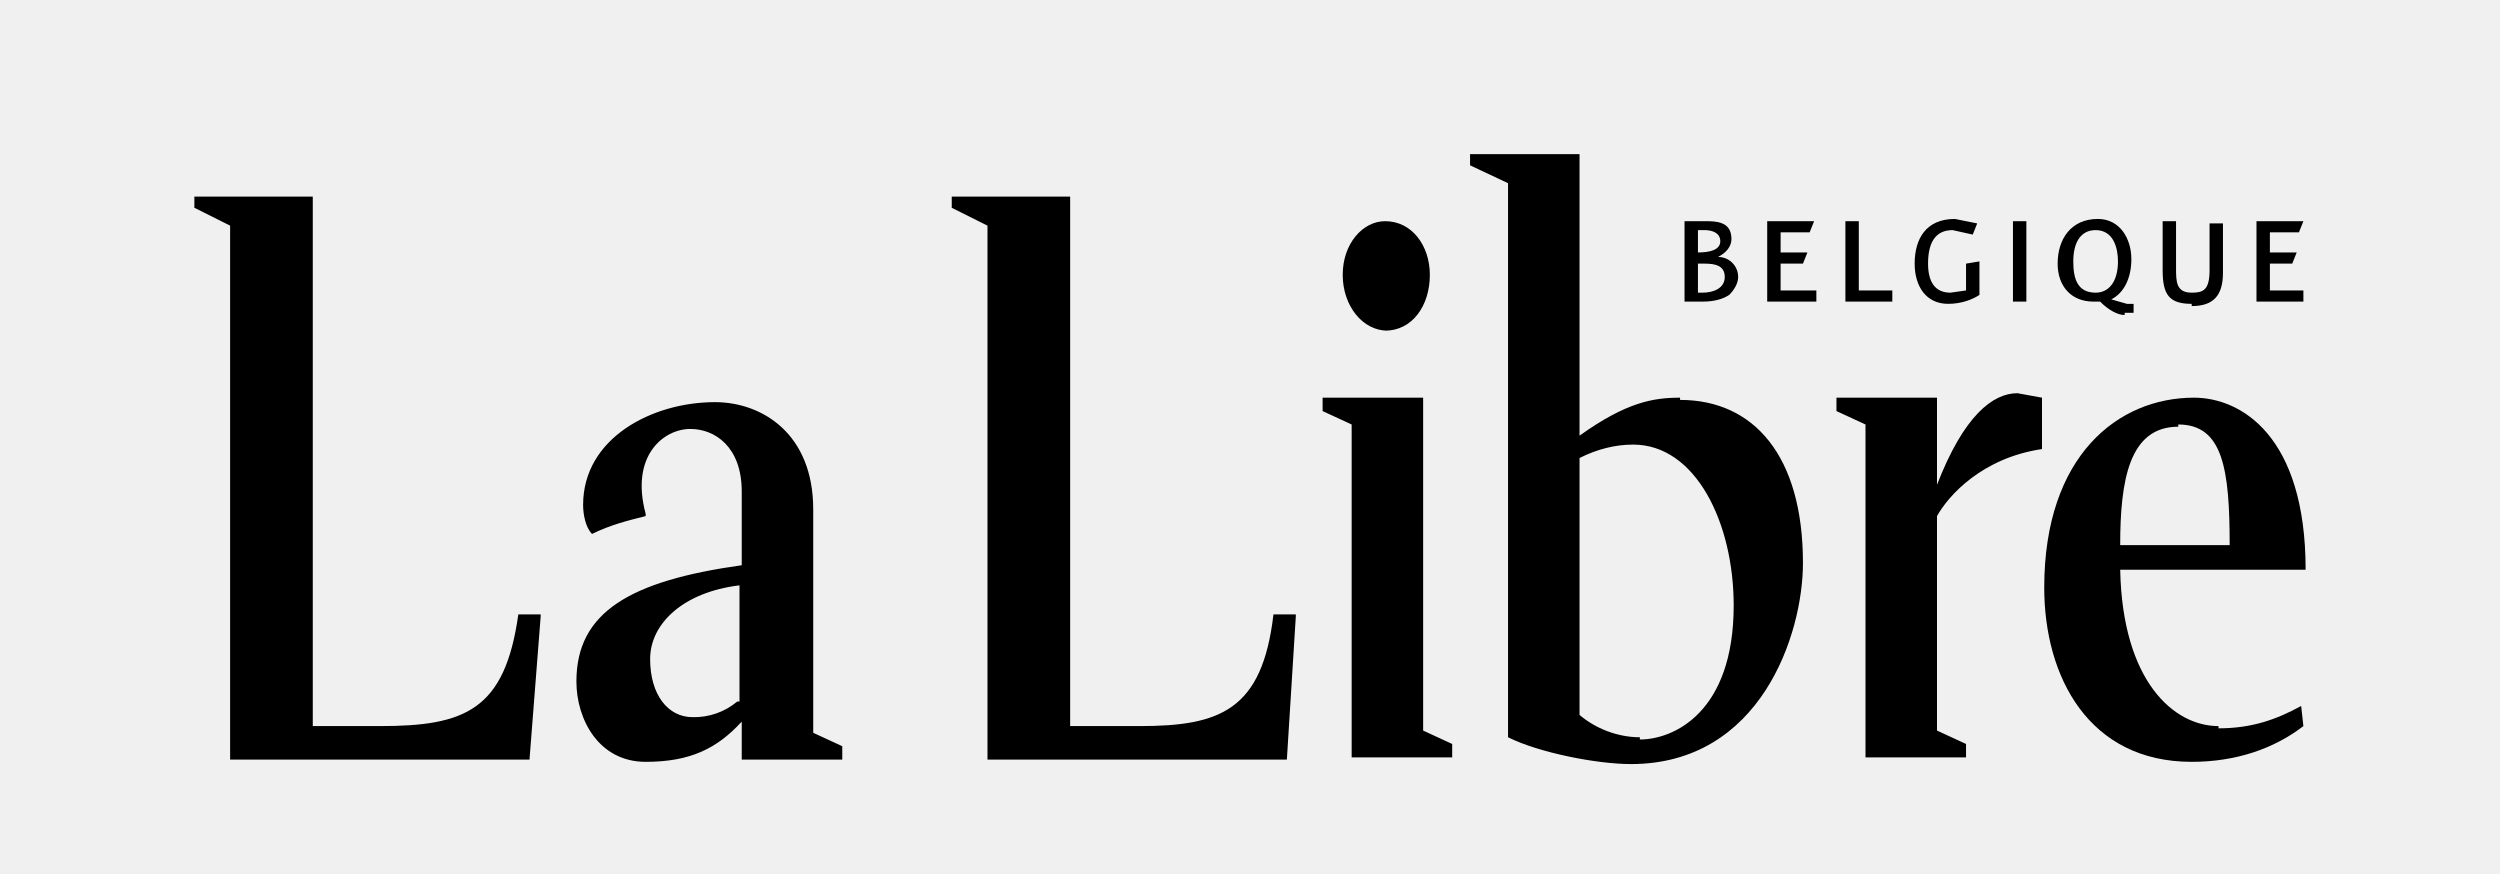
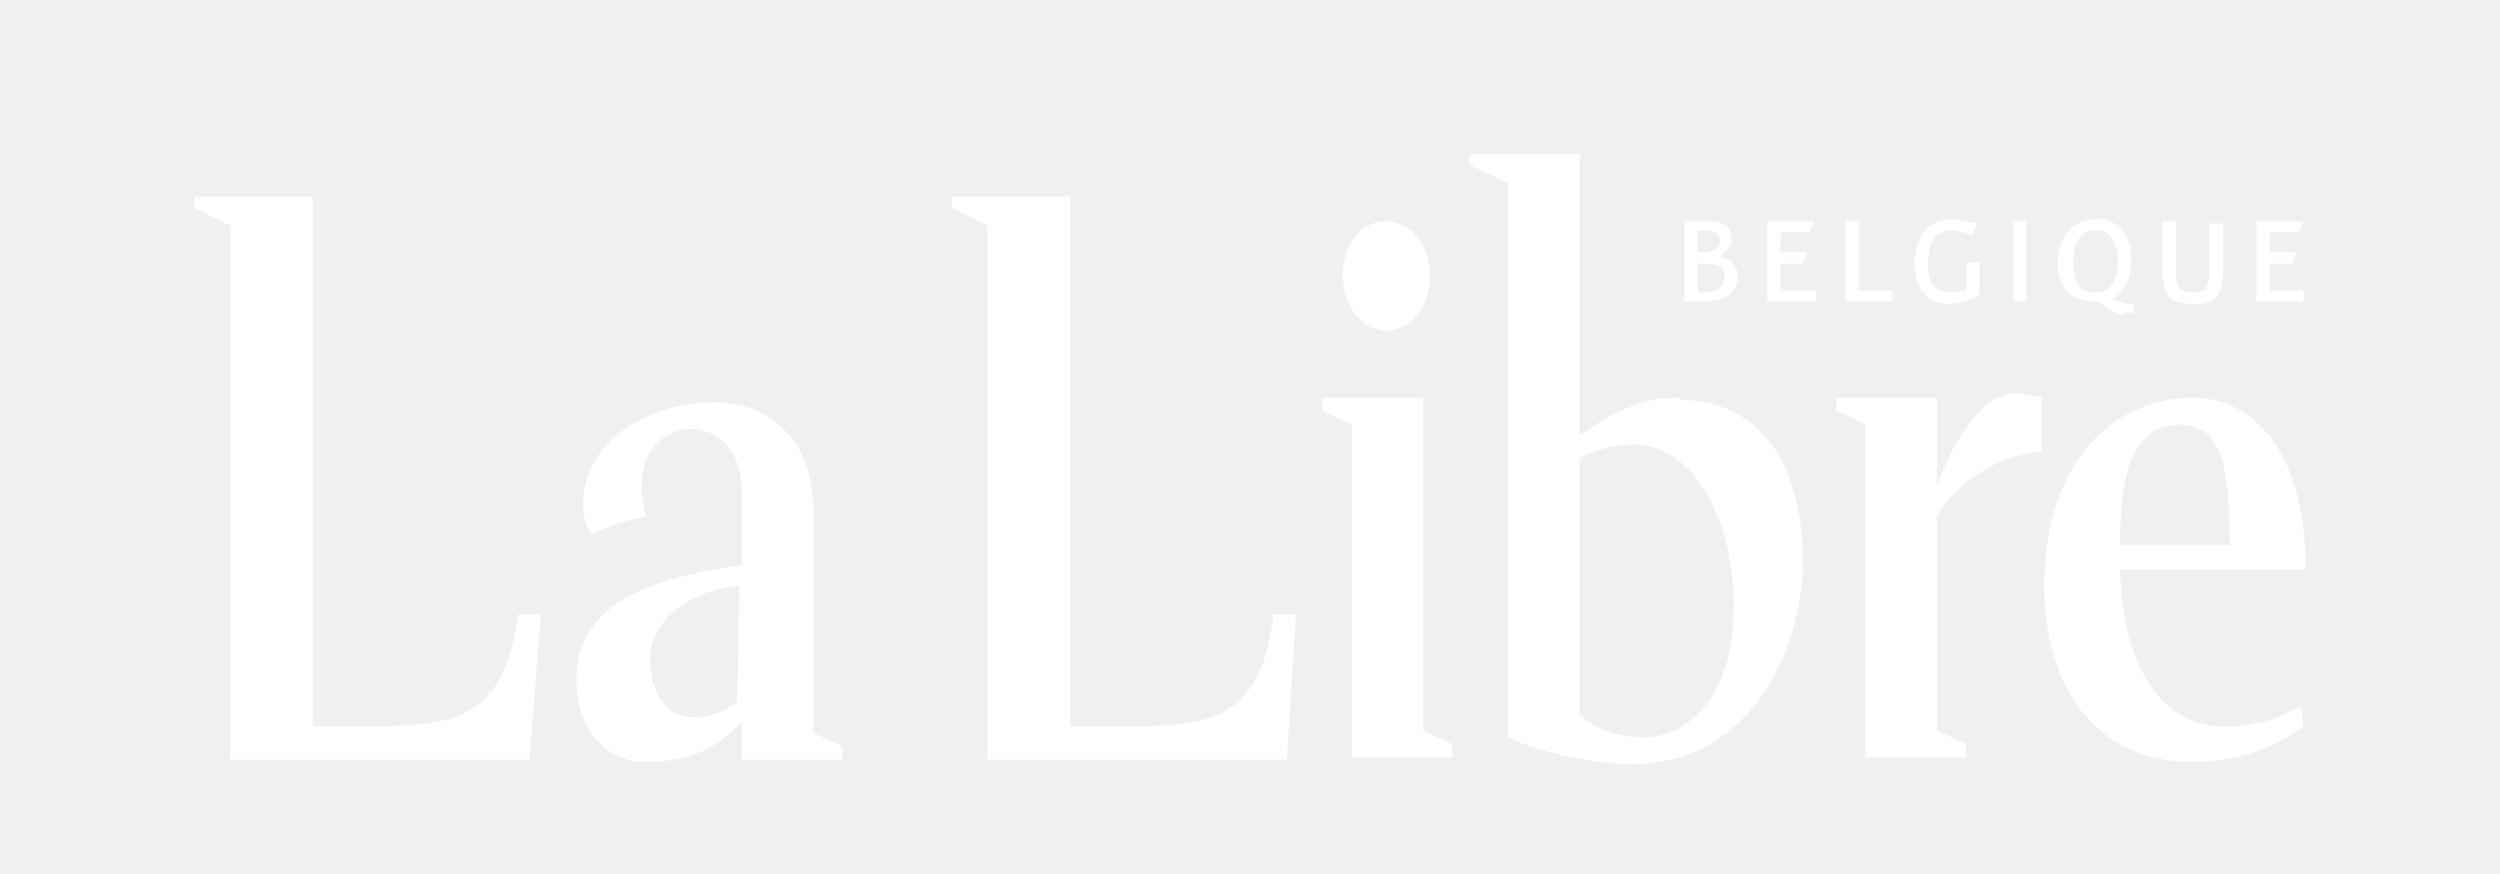
- <svg xmlns="http://www.w3.org/2000/svg" class="logo-la-libre" viewBox="0 0 111.9 39.1">
-   <path fill="currentColor" d="M63.7 32.7V17.8h-4.5v.6l1.3.6v14.9H65v-.6zM24.2 27.5h-1c-.6 4.3-2.4 5-6.2 5h-3V8.8H8.7v.5l1.6.8V34h13.4l.5-6.4zM58 27.5h-1c-.5 4.3-2.4 5-6 5h-3.1V8.8h-5.3v.5l1.6.8V34h13.4l.4-6.4zM62 14.8c1.2 0 2-1.1 2-2.5 0-1.3-.8-2.4-2-2.4-1 0-1.9 1-1.9 2.4s.9 2.5 2 2.5M91.4 20.2v-2.4l-1.1-.2c-1.1 0-2.4 1-3.6 4.1v-3.9h-4.5v.6l1.3.6v14.9H88v-.6l-1.3-.6v-9.6c.5-.9 2-2.6 4.7-3M33 31.4a3 3 0 0 1-2 .7c-1.1 0-1.9-1-1.9-2.6s1.5-3 4-3.3v5.2zM28.9 23c-.7-2.6.8-3.8 2-3.8 1.1 0 2.3.8 2.3 2.8v3.3c-5 .7-7.4 2.1-7.4 5.2 0 1.7 1 3.6 3.1 3.6 2 0 3.2-.6 4.3-1.8V34h4.5v-.6l-1.3-.6v-10c0-3.4-2.3-4.8-4.4-4.8-2.8 0-5.9 1.6-5.9 4.6 0 .4.1 1 .4 1.3.8-.4 1.6-.6 2.4-.8M73.4 33c-1 0-2-.4-2.7-1V20.5c.8-.4 1.6-.6 2.4-.6 2.8 0 4.5 3.5 4.5 7.2 0 4.8-2.7 6-4.2 6m1.8-15.3c-1.2 0-2.4.2-4.5 1.7V6.9h-4.9v.5l1.7.8V33c1.4.7 4 1.2 5.5 1.2 5.8 0 7.7-5.8 7.7-9 0-4.8-2.2-7.3-5.5-7.3" />
-   <path fill="currentColor" d="M76.2 11.8H76v1.3h.2c.5 0 1-.2 1-.7 0-.5-.4-.6-.9-.6m0-1.5h-.3v1c.5 0 1-.1 1-.5s-.4-.5-.7-.5m1.1 2.9c-.3.2-.7.3-1.2.3h-.8V9.9h.9c.5 0 1.2 0 1.2.8 0 .3-.2.6-.6.8.5 0 .9.4.9.9 0 .3-.2.6-.4.8M79.1 13.5V9.9h2.1l-.2.5h-1.3v.9h1.2l-.2.5h-1V13h1.6v.5zM82.6 13.5V9.9h.6V13h1.5v.5zM87.2 13.6c-1 0-1.5-.8-1.5-1.8 0-1.1.5-2 1.8-2l1 .2-.2.5-.9-.2c-.8 0-1.1.6-1.1 1.5 0 .8.3 1.3 1 1.3l.7-.1v-1.2l.6-.1v1.5c-.3.2-.8.4-1.4.4M90.1 9.9h.6v3.6h-.6zM93.8 10.3c-.7 0-1 .6-1 1.4 0 .8.2 1.4 1 1.4.6 0 1-.5 1-1.4 0-.6-.2-1.4-1-1.4m1.3 3.8c-.3 0-.7-.2-1.1-.6H93.7c-1 0-1.6-.7-1.6-1.7 0-1.1.6-2 1.8-2 1 0 1.5.9 1.5 1.8 0 .8-.3 1.5-.9 1.8l.7.2h.3v.4h-.4M98.1 13.6c-1 0-1.3-.4-1.3-1.5V9.9h.6V12c0 .6 0 1.1.7 1.1.5 0 .8-.1.8-1V10h.6v2.2c0 1-.4 1.5-1.4 1.5M101 13.5V9.9h2.1l-.2.5h-1.3v.9h1.2l-.2.5h-1V13h1.5v.5zM97.5 19c2 0 2.3 2 2.3 5.4h-4.9c0-2.9.4-5.3 2.6-5.3m1.8 13.4c-2 0-4.3-2-4.4-7h8.3c0-6-2.9-7.7-5-7.7-3.4 0-6.7 2.6-6.7 8.5 0 4 2 7.8 6.6 7.8 2 0 3.7-.6 5-1.6l-.1-.9c-1.1.6-2.2 1-3.7 1" />
+ <svg xmlns="http://www.w3.org/2000/svg" version="1.1" id="Calque_1" x="0px" y="0px" viewBox="0 0 111.9 39.1" style="enable-background:new 0 0 111.9 39.1;" xml:space="preserve">
+   <style type="text/css">
+ 	.st0{fill:#FFFFFF;}
+ </style>
+   <path class="st0" d="M63.7,32.7V17.8h-4.5v0.6l1.3,0.6v14.9H65v-0.6L63.7,32.7z M24.2,27.5h-1c-0.6,4.3-2.4,5-6.2,5h-3V8.8H8.7v0.5  l1.6,0.8V34h13.4l0.5-6.4V27.5z M58,27.5h-1c-0.5,4.3-2.4,5-6,5h-3.1V8.8h-5.3v0.5l1.6,0.8V34h13.4l0.4-6.4V27.5z M62,14.8  c1.2,0,2-1.1,2-2.5c0-1.3-0.8-2.4-2-2.4c-1,0-1.9,1-1.9,2.4S61,14.8,62,14.8 M91.4,20.2v-2.4l-1.1-0.2c-1.1,0-2.4,1-3.6,4.1v-3.9  h-4.5v0.6l1.3,0.6v14.9H88v-0.6l-1.3-0.6v-9.6C87.2,22.2,88.7,20.5,91.4,20.2 M33,31.4c-0.6,0.5-1.3,0.7-2,0.7c-1.1,0-1.9-1-1.9-2.6  s1.5-3,4-3.3L33,31.4L33,31.4z M28.9,23c-0.7-2.6,0.8-3.8,2-3.8c1.1,0,2.3,0.8,2.3,2.8v3.3c-5,0.7-7.4,2.1-7.4,5.2  c0,1.7,1,3.6,3.1,3.6c2,0,3.2-0.6,4.3-1.8V34h4.5v-0.6l-1.3-0.6v-10c0-3.4-2.3-4.8-4.4-4.8c-2.8,0-5.9,1.6-5.9,4.6  c0,0.4,0.1,1,0.4,1.3c0.8-0.4,1.6-0.6,2.4-0.8 M73.4,33c-1,0-2-0.4-2.7-1V20.5c0.8-0.4,1.6-0.6,2.4-0.6c2.8,0,4.5,3.5,4.5,7.2  C77.6,31.9,74.9,33.1,73.4,33 M75.2,17.8c-1.2,0-2.4,0.2-4.5,1.7V6.9h-4.9v0.5l1.7,0.8V33c1.4,0.7,4,1.2,5.5,1.2  c5.8,0,7.7-5.8,7.7-9c0-4.8-2.2-7.3-5.5-7.3" />
+   <path class="st0" d="M76.2,11.8H76v1.3h0.2c0.5,0,1-0.2,1-0.7S76.8,11.8,76.2,11.8 M76.3,10.3H76v1c0.5,0,1-0.1,1-0.5  S76.6,10.3,76.3,10.3 M77.4,13.2c-0.3,0.2-0.7,0.3-1.2,0.3h-0.8V9.9h0.9c0.5,0,1.2,0,1.2,0.8c0,0.3-0.2,0.6-0.6,0.8  c0.5,0,0.9,0.4,0.9,0.9C77.8,12.7,77.6,13,77.4,13.2 M79.1,13.5V9.9h2.1L81,10.4h-1.3v0.9h1.2l-0.2,0.5h-1V13h1.6v0.5H79.1z   M82.6,13.5V9.9h0.6V13h1.5v0.5H82.6z M87.2,13.6c-1,0-1.5-0.8-1.5-1.8c0-1.1,0.5-2,1.8-2l1,0.2l-0.2,0.5l-0.9-0.2  c-0.8,0-1.1,0.6-1.1,1.5c0,0.8,0.3,1.3,1,1.3L88,13v-1.2l0.6-0.1v1.5C88.3,13.4,87.8,13.6,87.2,13.6 M90.1,9.9h0.6v3.6h-0.6V9.9z   M93.8,10.3c-0.7,0-1,0.6-1,1.4c0,0.8,0.2,1.4,1,1.4c0.6,0,1-0.5,1-1.4C94.8,11.1,94.6,10.3,93.8,10.3 M95.1,14.1  c-0.3,0-0.7-0.2-1.1-0.6h-0.3c-1,0-1.6-0.7-1.6-1.7c0-1.1,0.6-2,1.8-2c1,0,1.5,0.9,1.5,1.8c0,0.8-0.3,1.5-0.9,1.8l0.7,0.2h0.3V14  h-0.4 M98.1,13.6c-1,0-1.3-0.4-1.3-1.5V9.9h0.6V12c0,0.6,0,1.1,0.7,1.1c0.5,0,0.8-0.1,0.8-1V10h0.6v2.2  C99.5,13.2,99.1,13.7,98.1,13.6 M101,13.5V9.9h2.1l-0.2,0.5h-1.3v0.9h1.2l-0.2,0.5h-1V13h1.5v0.5H101z M97.5,19c2,0,2.3,2,2.3,5.4  h-4.9C94.9,21.5,95.3,19.1,97.5,19 M99.3,32.5c-2,0-4.3-2-4.4-7h8.3c0-6-2.9-7.7-5-7.7c-3.4,0-6.7,2.6-6.7,8.5c0,4,2,7.8,6.6,7.8  c2,0,3.7-0.6,5-1.6l-0.1-0.9C101.9,32.2,100.8,32.6,99.3,32.5" />
</svg>
